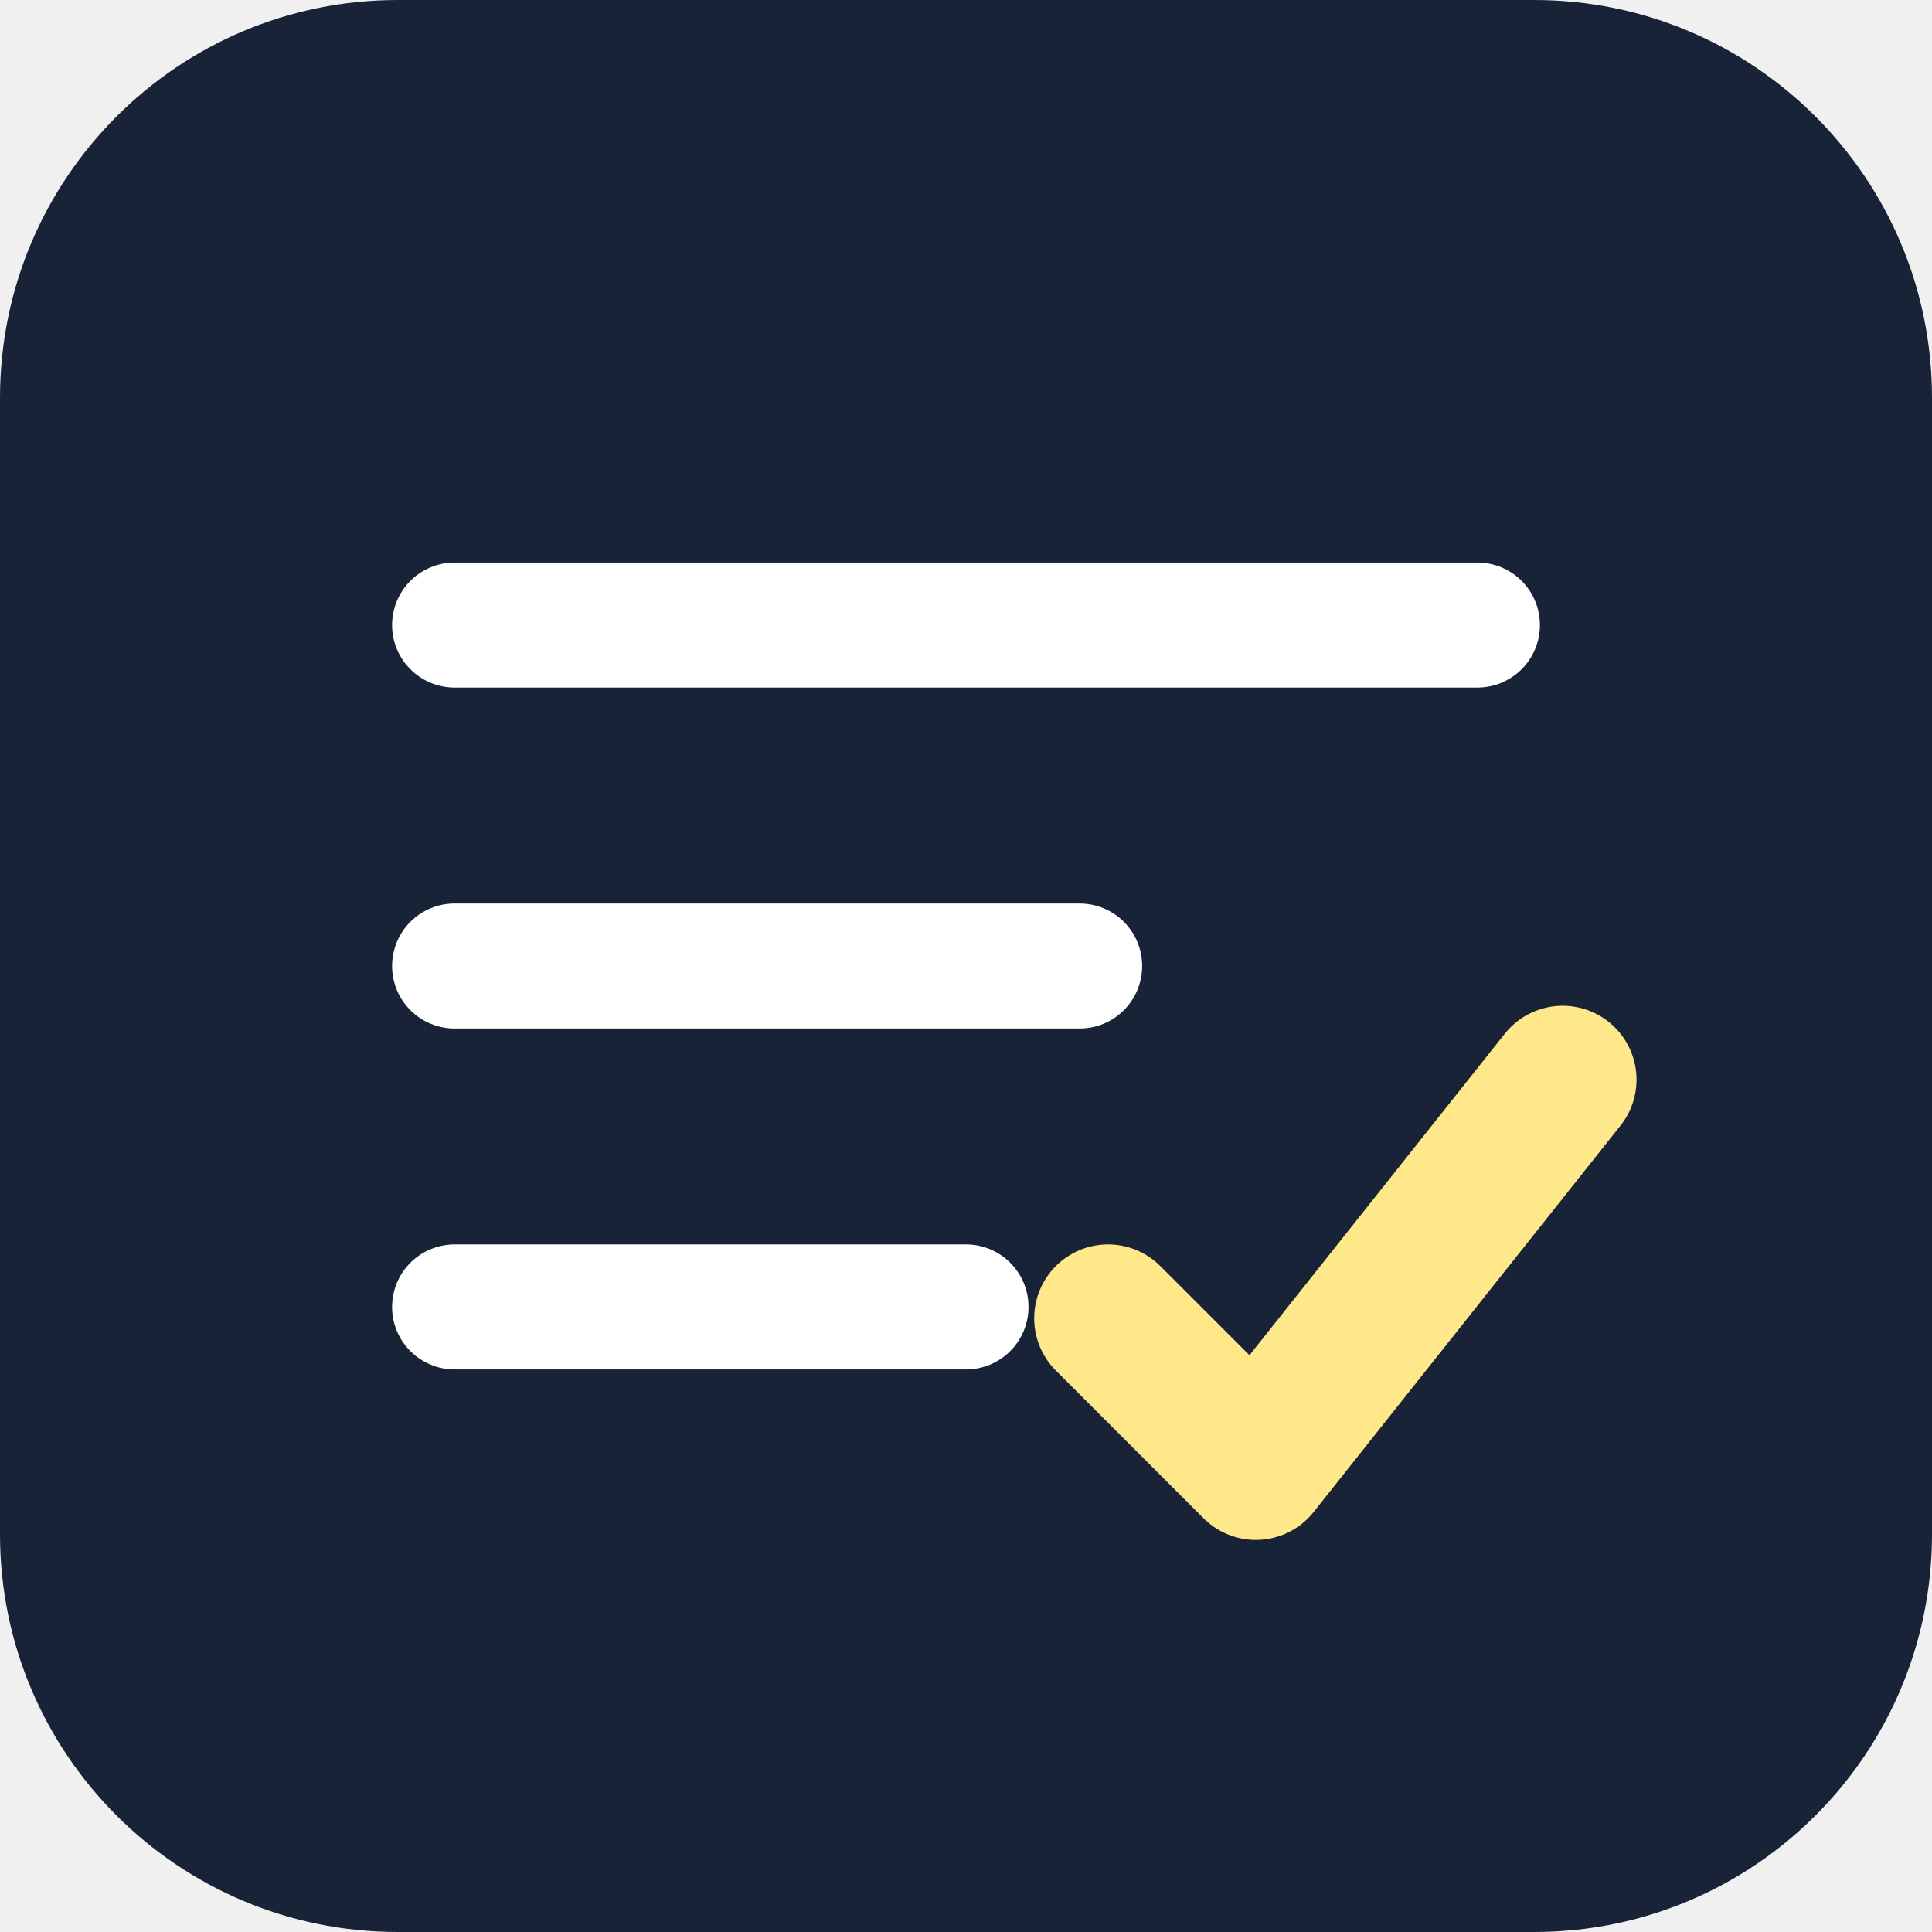
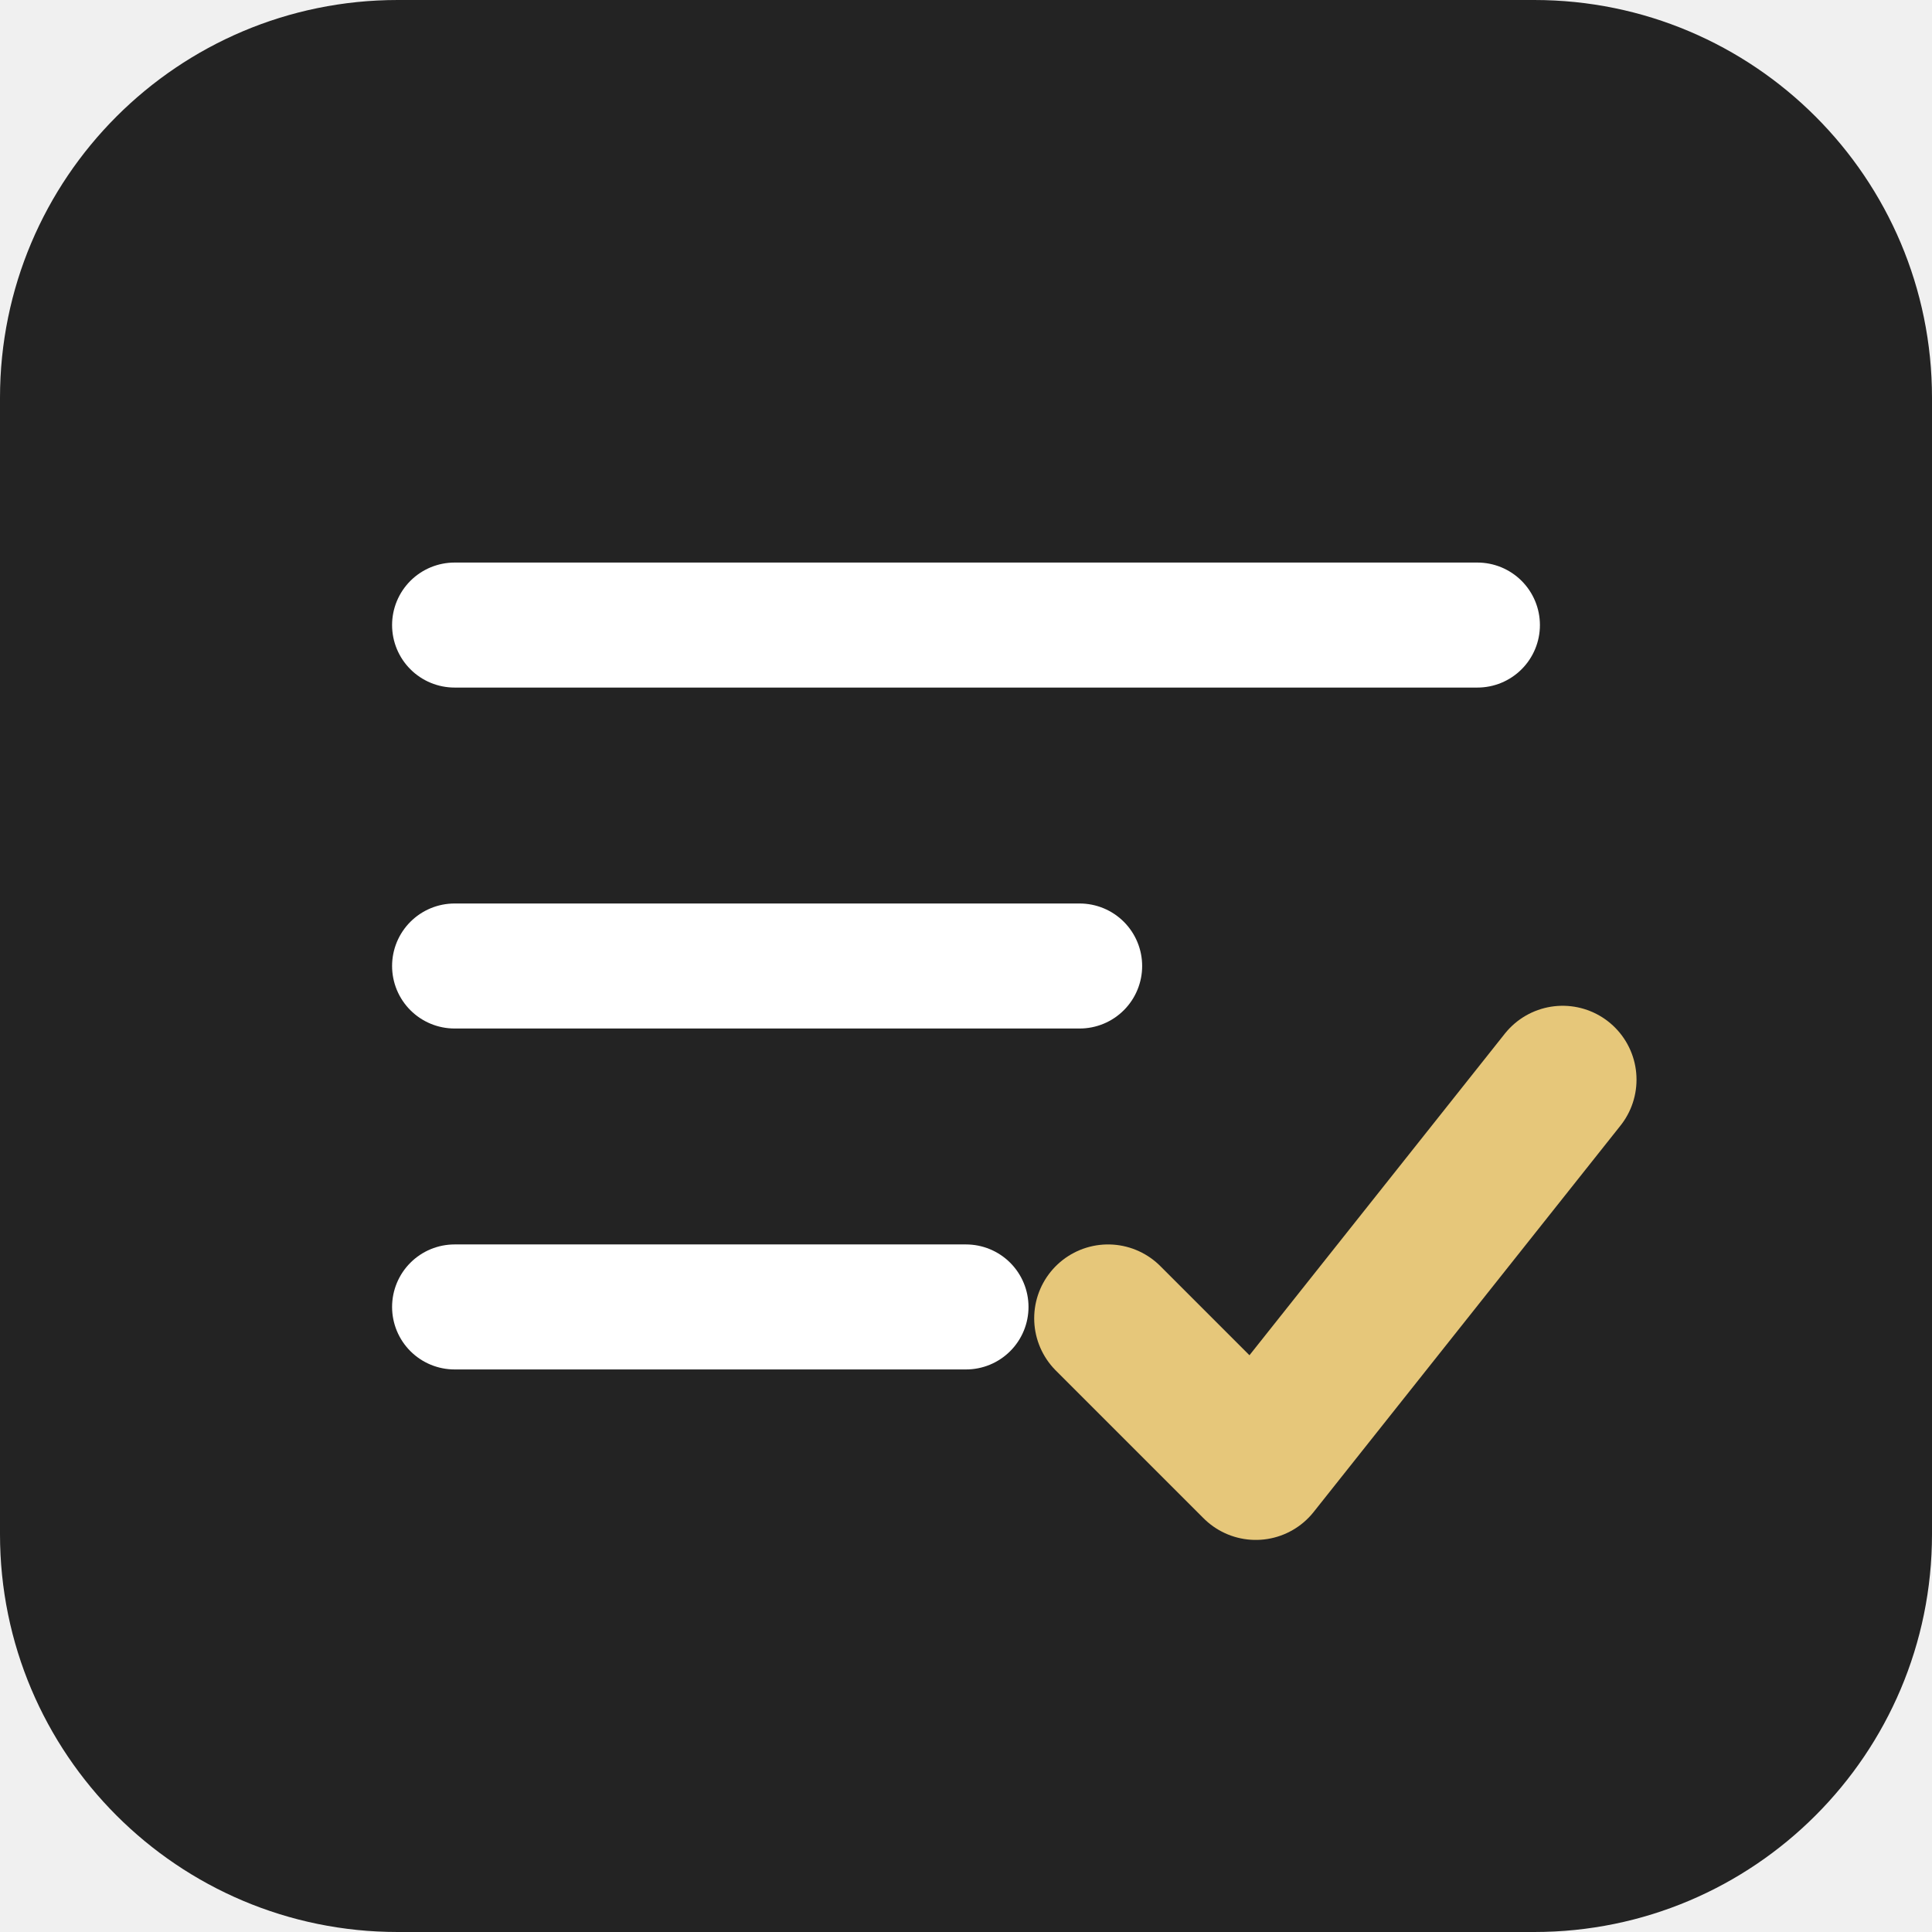
<svg xmlns="http://www.w3.org/2000/svg" viewBox="0 0 34 34">
-   <rect width="34" height="34" rx="7" fill="#182338" />
+   <rect width="34" height="34" rx="7" fill="#232323" />
  <path d="M8 11h18M8 17h11M8 23h9" stroke="#fff" stroke-width="2.2" stroke-linecap="round" />
-   <path d="M19.5 23.2l2.6 2.6 5.4-6.8" fill="none" stroke="#FFE88A" stroke-width="2.6" stroke-linecap="round" stroke-linejoin="round" />
+   <path d="M19.5 23.2l2.6 2.6 5.4-6.8" fill="none" stroke="#E6C77A" stroke-width="2.6" stroke-linecap="round" stroke-linejoin="round" />
</svg>
